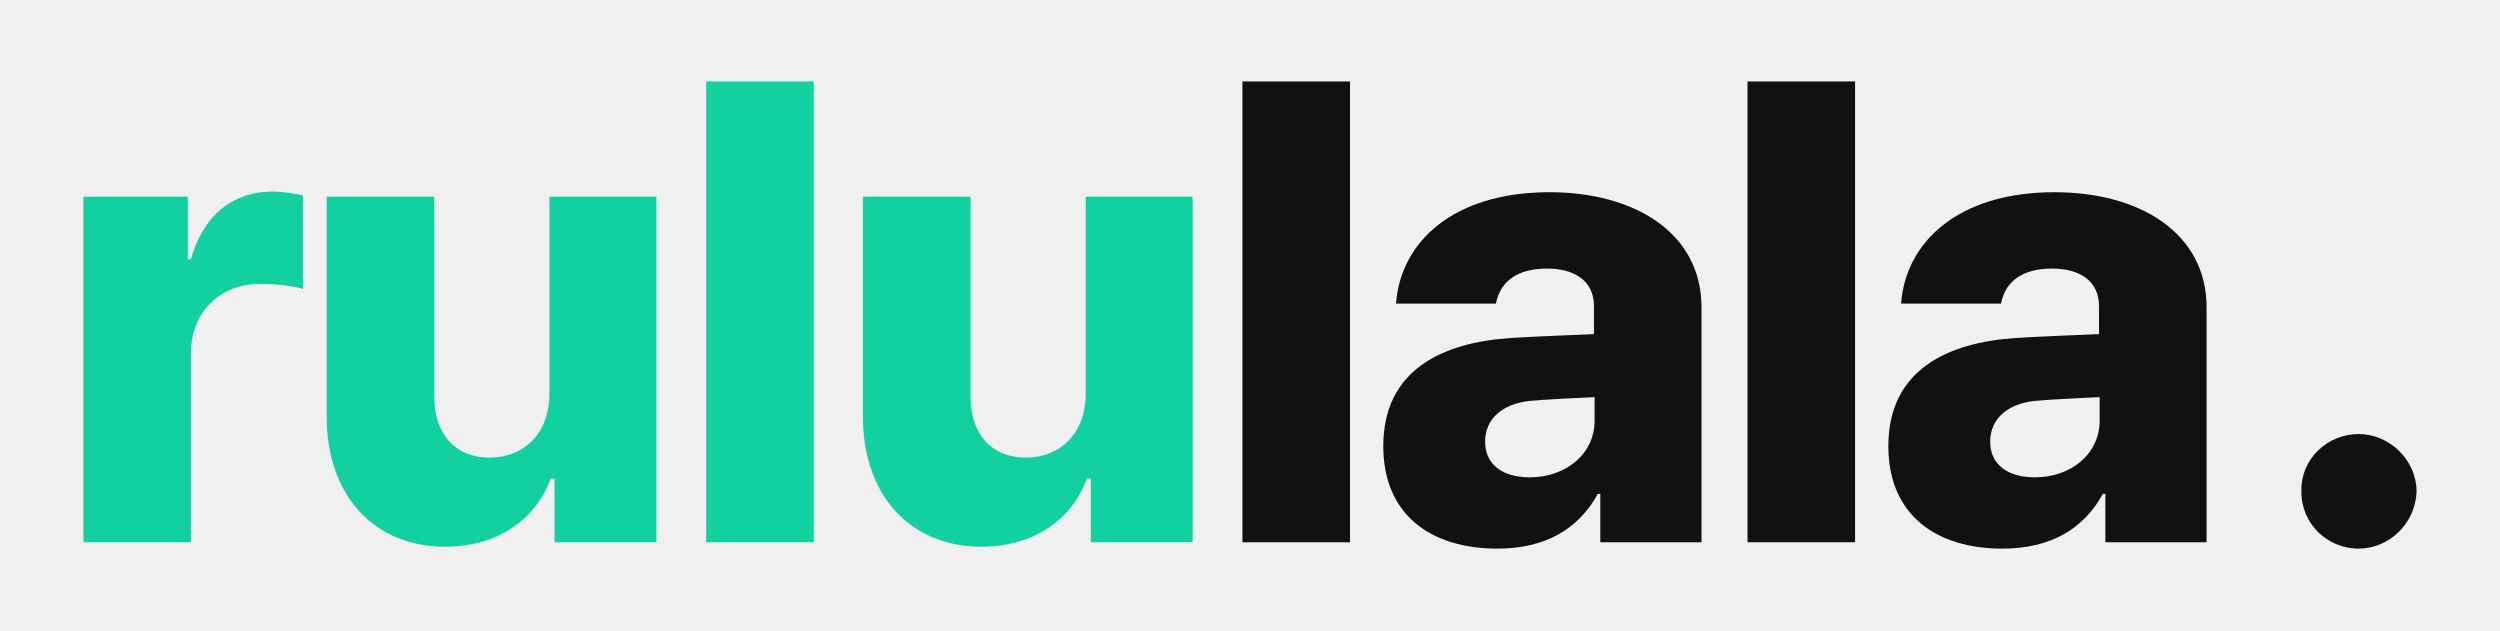
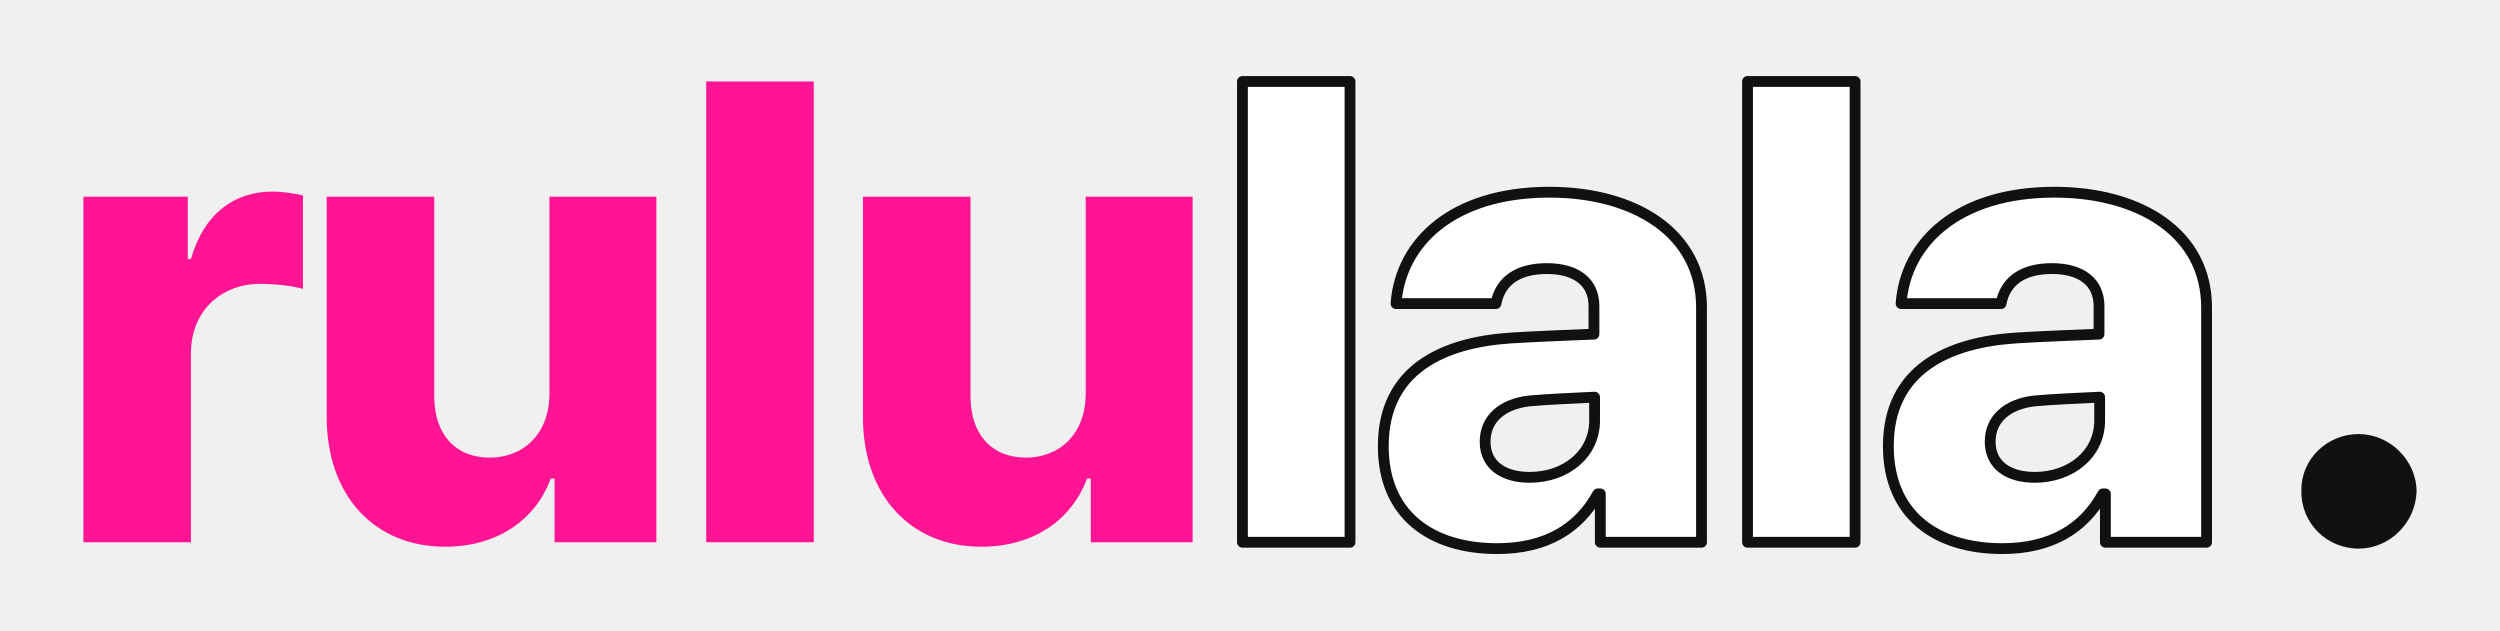
<svg xmlns="http://www.w3.org/2000/svg" width="1226" height="309" viewBox="-23.12 -266.25 1225.60 309.38">
-   <path d="M108 0H446V594C446 724 538 812 664 812C706 812 766 806 798 796V1090C770 1096 734 1102 702 1102C582 1102 486 1032 446 890H436V1086H108Z" fill="#12d0a0" transform="translate(0.00,0) scale(0.15625,-0.15625)" />
-   <path d="M808 468C808 338 724 266 620 266C512 266 446 340 446 458V1086H108V394C108 146 258 -14 480 -14C644 -14 764 70 812 200H824V0H1144V1086H808Z" fill="#12d0a0" transform="translate(119.46,0) scale(0.15625,-0.15625)" />
-   <path d="M446 1448H108V0H446Z" fill="#12d0a0" transform="translate(305.80,0) scale(0.15625,-0.15625)" />
-   <path d="M808 468C808 338 724 266 620 266C512 266 446 340 446 458V1086H108V394C108 146 258 -14 480 -14C644 -14 764 70 812 200H824V0H1144V1086H808Z" fill="#12d0a0" transform="translate(382.76,0) scale(0.15625,-0.15625)" />
-   <path d="M446 1448H108V0H446Z" fill="#111111" transform="translate(569.10,0) scale(0.15625,-0.15625)" />
-   <path d="M58 302C58 86 208 -20 416 -20C568 -20 672 42 732 152H740V0H1058V738C1058 972 848 1100 580 1100C276 1100 112 942 98 750H412C426 822 482 860 572 860C664 860 720 818 720 742V654C674 652 538 647 460 642C244 628 58 542 58 302ZM378 316C378 388 432 434 516 444C566 449 681 454 722 456V386C724 278 632 204 518 204C436 204 378 242 378 316Z" fill="#111111" transform="translate(646.06,0) scale(0.15625,-0.15625)" />
-   <path d="M446 1448H108V0H446Z" fill="#111111" transform="translate(817.09,0) scale(0.15625,-0.15625)" />
-   <path d="M58 302C58 86 208 -20 416 -20C568 -20 672 42 732 152H740V0H1058V738C1058 972 848 1100 580 1100C276 1100 112 942 98 750H412C426 822 482 860 572 860C664 860 720 818 720 742V654C674 652 538 647 460 642C244 628 58 542 58 302ZM378 316C378 388 432 434 516 444C566 449 681 454 722 456V386C724 278 632 204 518 204C436 204 378 242 378 316Z" fill="#111111" transform="translate(894.05,0) scale(0.15625,-0.15625)" />
+   <path d="M108 0H446V594C446 724 538 812 664 812C706 812 766 806 798 796V1090C770 1096 734 1102 702 1102C582 1102 486 1032 446 890H436V1086H108Z" fill="#ff1493" transform="translate(0.00,0) scale(0.15625,-0.15625)" />
+   <path d="M808 468C808 338 724 266 620 266C512 266 446 340 446 458V1086H108V394C108 146 258 -14 480 -14C644 -14 764 70 812 200H824V0H1144V1086H808Z" fill="#ff1493" transform="translate(119.46,0) scale(0.15625,-0.15625)" />
+   <path d="M446 1448H108V0H446Z" fill="#ff1493" transform="translate(305.80,0) scale(0.15625,-0.15625)" />
+   <path d="M808 468C808 338 724 266 620 266C512 266 446 340 446 458V1086H108V394C108 146 258 -14 480 -14C644 -14 764 70 812 200H824V0H1144V1086H808Z" fill="#ff1493" transform="translate(382.76,0) scale(0.15625,-0.15625)" />
+   <path d="M446 1448H108V0H446Z" fill="#ffffff" stroke="#111111" stroke-width="34" stroke-linejoin="round" transform="translate(569.10,0) scale(0.15625,-0.15625)" />
+   <path d="M58 302C58 86 208 -20 416 -20C568 -20 672 42 732 152H740V0H1058V738C1058 972 848 1100 580 1100C276 1100 112 942 98 750H412C426 822 482 860 572 860C664 860 720 818 720 742V654C674 652 538 647 460 642C244 628 58 542 58 302ZM378 316C378 388 432 434 516 444C566 449 681 454 722 456V386C724 278 632 204 518 204C436 204 378 242 378 316Z" fill="#ffffff" stroke="#111111" stroke-width="34" stroke-linejoin="round" transform="translate(646.06,0) scale(0.15625,-0.15625)" />
+   <path d="M446 1448H108V0H446Z" fill="#ffffff" stroke="#111111" stroke-width="34" stroke-linejoin="round" transform="translate(817.09,0) scale(0.15625,-0.15625)" />
+   <path d="M58 302C58 86 208 -20 416 -20C568 -20 672 42 732 152H740V0H1058V738C1058 972 848 1100 580 1100C276 1100 112 942 98 750H412C426 822 482 860 572 860C664 860 720 818 720 742V654C674 652 538 647 460 642C244 628 58 542 58 302ZM378 316C378 388 432 434 516 444C566 449 681 454 722 456V386C724 278 632 204 518 204C436 204 378 242 378 316Z" fill="#ffffff" stroke="#111111" stroke-width="34" stroke-linejoin="round" transform="translate(894.05,0) scale(0.15625,-0.15625)" />
  <path d="M298 -20C394 -20 478 60 480 162C478 260 394 340 298 340C198 340 116 260 118 162C116 60 198 -20 298 -20Z" fill="#111111" transform="translate(1087.48,0) scale(0.15625,-0.15625)" />
</svg>
